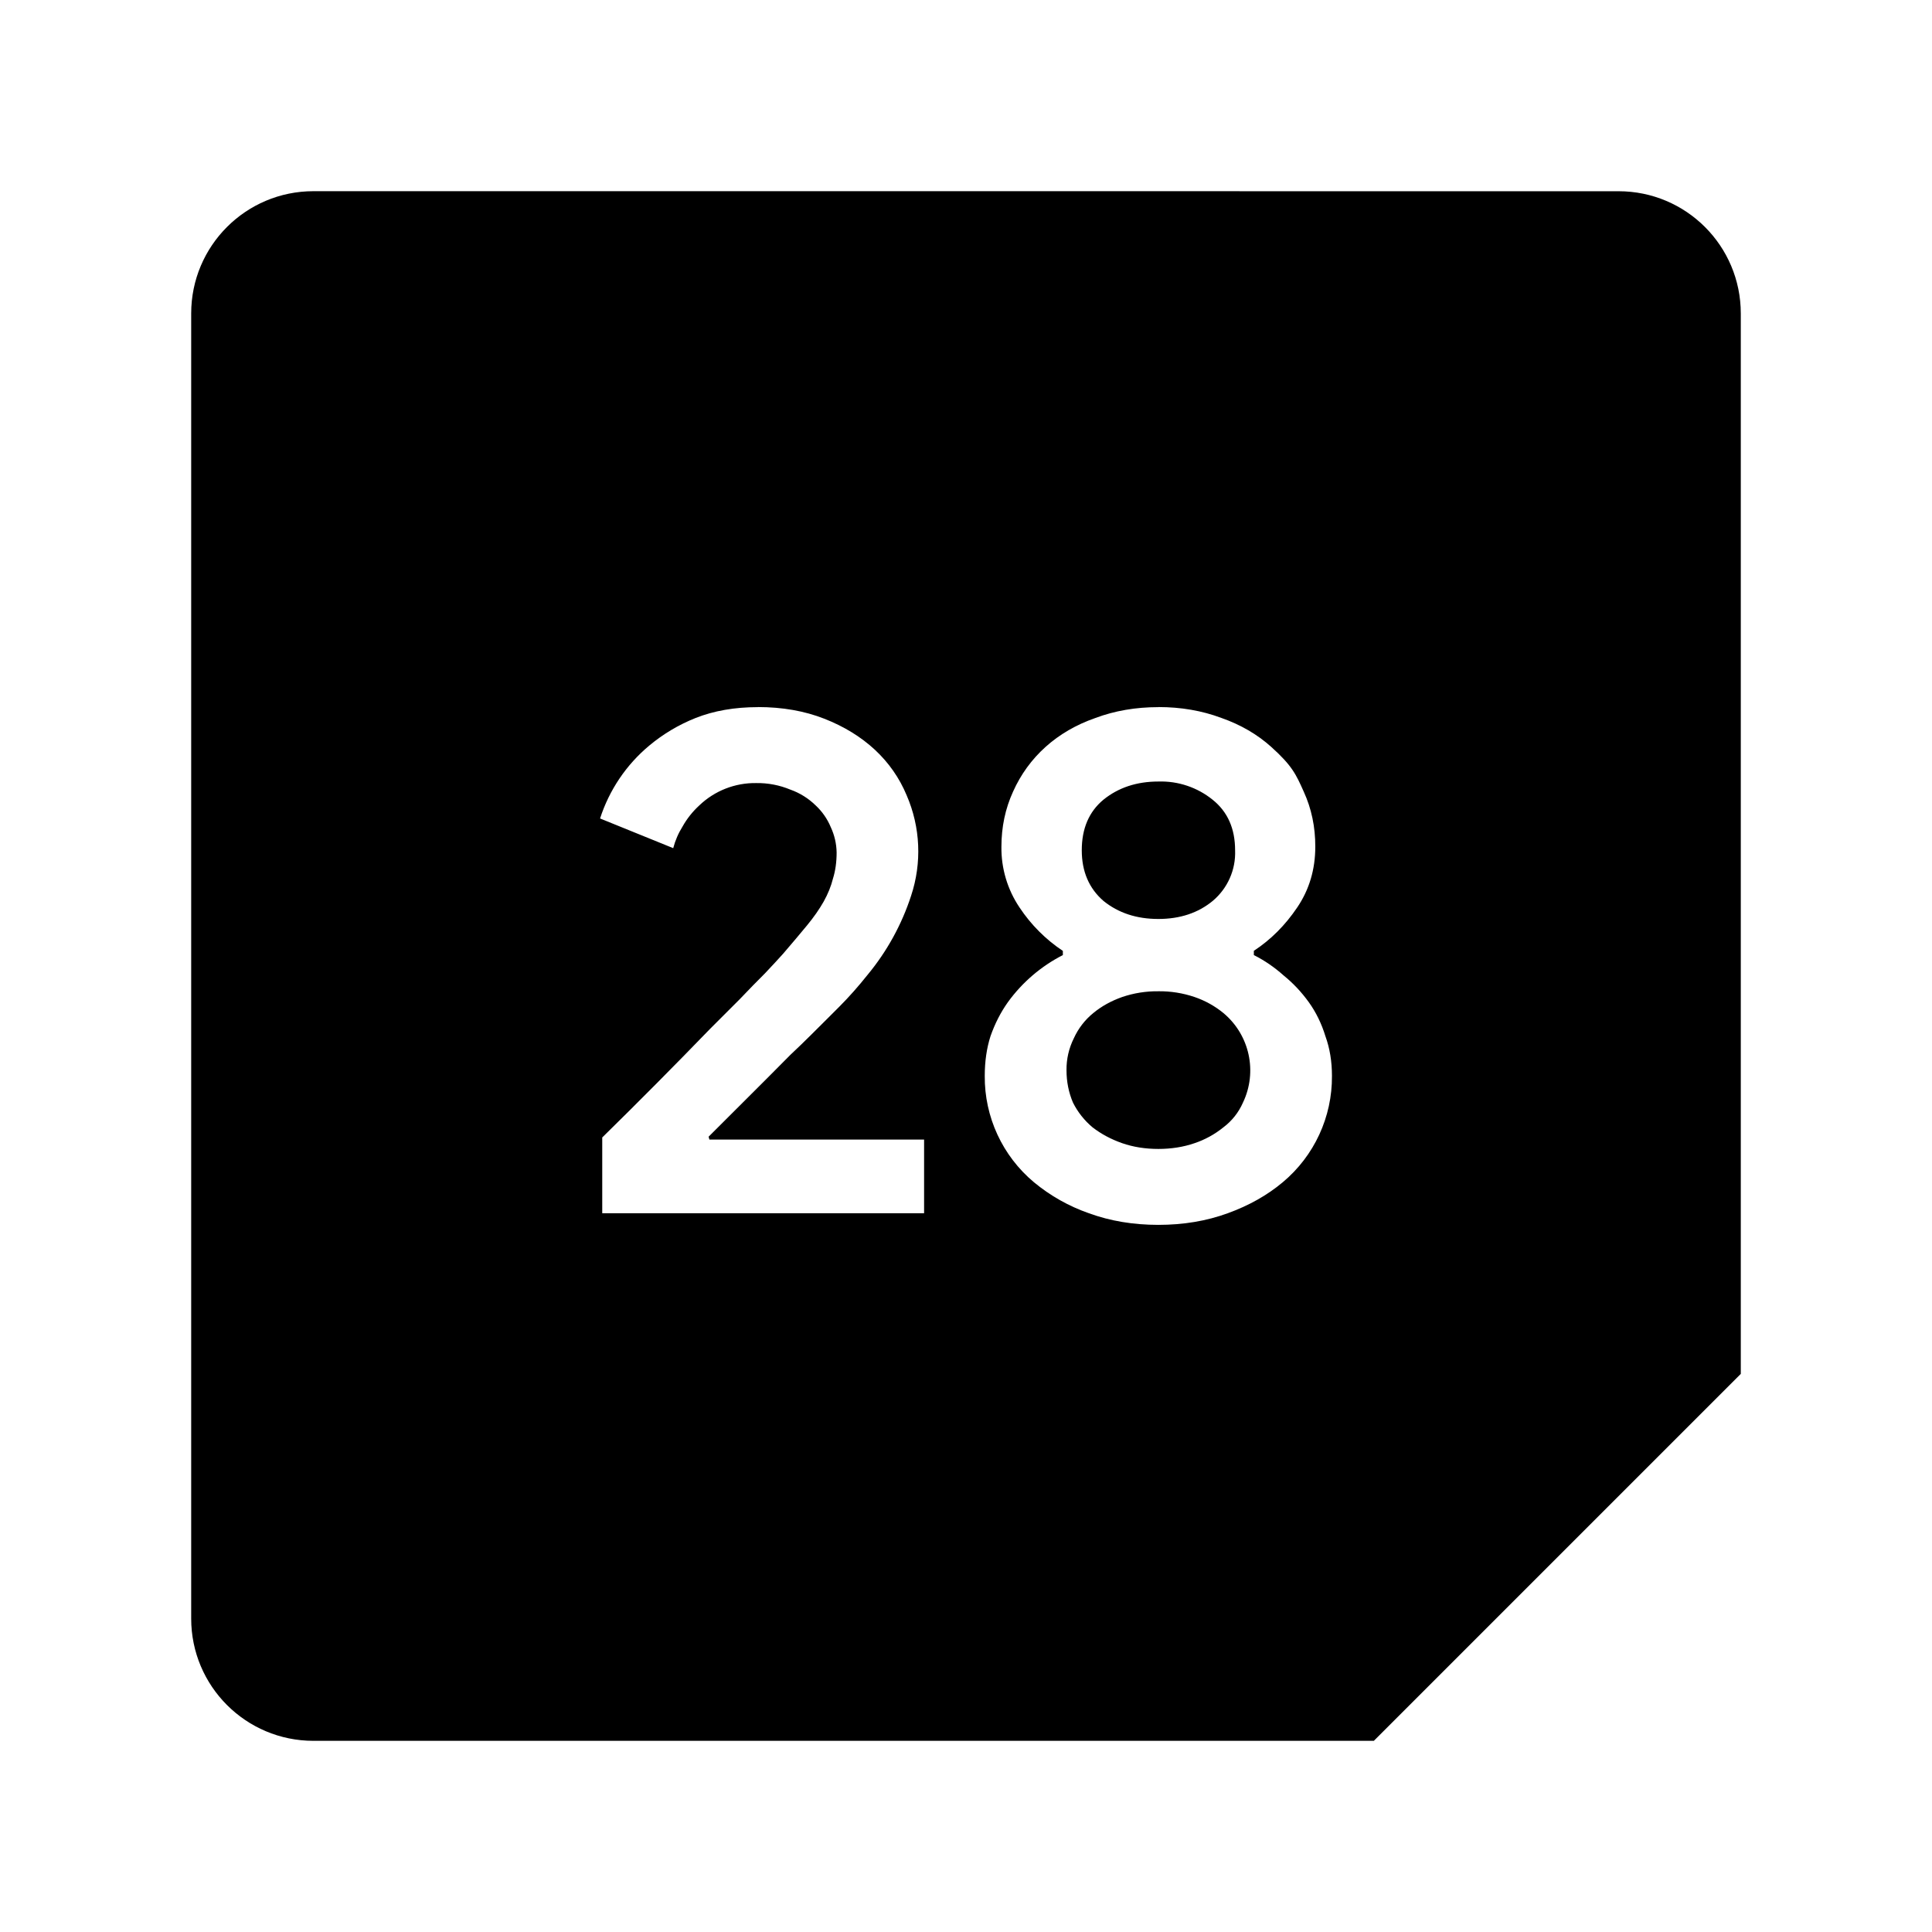
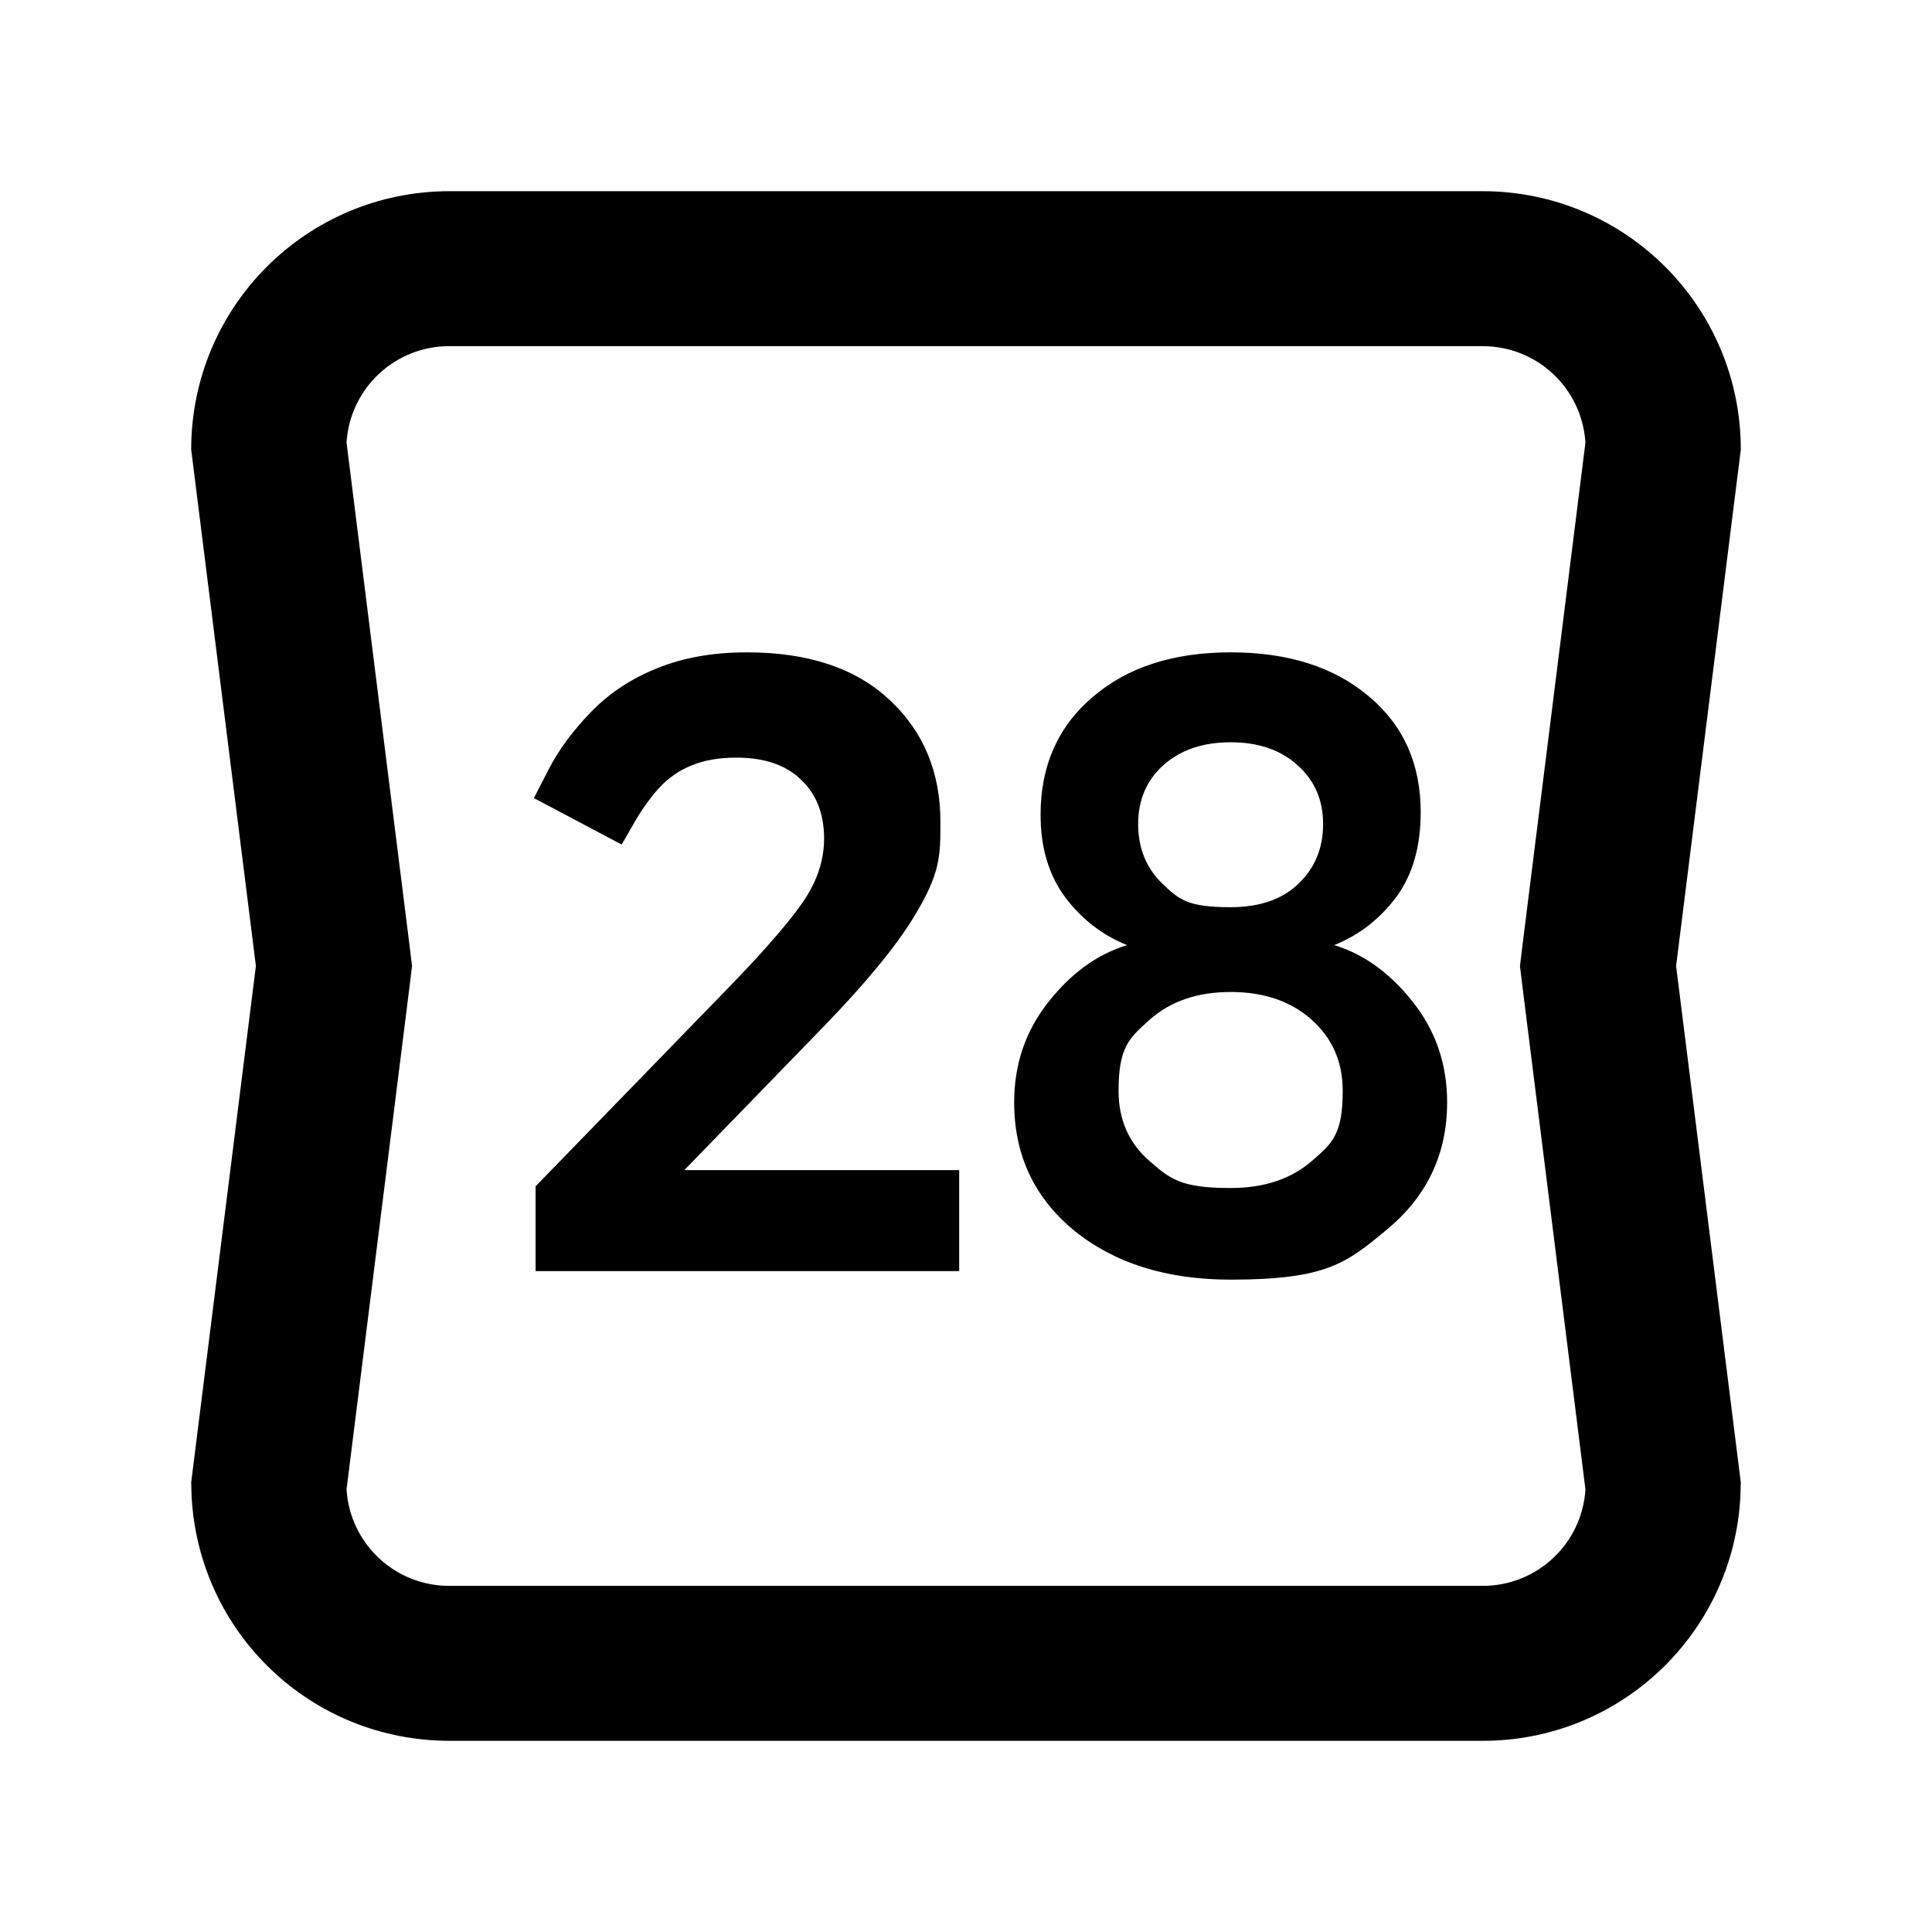
- <svg xmlns="http://www.w3.org/2000/svg" width="192" height="192" viewBox="0 0 192 192">
-   <path d="M31.151 19C24.437 19 19 24.436 19 31.151v129.7c0 6.714 5.436 12.151 12.151 12.151h105.38l36.467-36.467V31.155c0-6.714-5.436-12.151-12.151-12.151zm44.16 51.267q3.657 0 6.599 1.155 2.949 1.155 5.036 3.088 2.079 1.94 3.157 4.527a14 14 0 0 1 .439 9.987 23.9 23.9 0 0 1-4.312 7.839q-1.371 1.725-2.803 3.164l-1.078 1.078-1.733 1.725q-.924.924-2.079 2.01l-2.294 2.31-5.822 5.813.077.285h21.337v7.323H59.85v-7.53a585 585 0 0 0 10.703-10.78l2.95-2.95q1.37-1.44 2.525-2.587 1.155-1.224 1.794-1.94 1.363-1.586 2.372-2.81t1.655-2.365q.647-1.155.932-2.302.362-1.155.362-2.587a6.2 6.2 0 0 0-.585-2.526 6.2 6.2 0 0 0-1.502-2.156 6.9 6.9 0 0 0-2.518-1.57 8.5 8.5 0 0 0-3.38-.647 8 8 0 0 0-5.667 2.225q-1.009.932-1.656 2.087a7.7 7.7 0 0 0-.931 2.156l-7.27-2.95a15.7 15.7 0 0 1 4.89-7.245 17 17 0 0 1 4.605-2.741q2.726-1.078 6.183-1.078zm39.809 0q3.373 0 6.252 1.078 2.88 1.009 4.96 2.88c2.078 1.87 2.463 2.726 3.233 4.45q1.155 2.526 1.147 5.467 0 3.388-1.794 6.037-1.794 2.664-4.312 4.312v.424q1.579.793 2.95 2.017 1.424 1.155 2.51 2.664 1.078 1.502 1.655 3.388.647 1.787.647 3.935a13.63 13.63 0 0 1-4.89 10.572q-2.302 1.933-5.466 3.08-3.158 1.155-6.9 1.155-3.734 0-6.899-1.155a17.7 17.7 0 0 1-5.46-3.08 13.63 13.63 0 0 1-4.889-10.572q0-2.156.57-3.942.655-1.872 1.733-3.388a15.4 15.4 0 0 1 5.459-4.674v-.416a15.4 15.4 0 0 1-4.304-4.312 10.55 10.55 0 0 1-1.802-6.037q0-2.949 1.155-5.475 1.155-2.58 3.234-4.45t4.95-2.872q2.88-1.078 6.253-1.078zm0 7.4q-3.234 0-5.467 1.81-2.148 1.786-2.148 5.02 0 3.164 2.156 5.035 2.217 1.794 5.451 1.794t5.406-1.794a6.24 6.24 0 0 0 2.225-5.035q0-3.234-2.233-5.02a8.16 8.16 0 0 0-5.39-1.81m0 20.844a10.8 10.8 0 0 0-3.596.57q-1.655.585-2.872 1.593a6.9 6.9 0 0 0-1.94 2.518 6.9 6.9 0 0 0-.724 3.157q0 1.725.647 3.234a7.7 7.7 0 0 0 1.94 2.449q1.294 1 2.95 1.578 1.647.57 3.587.57t3.596-.57a9.2 9.2 0 0 0 2.872-1.578 6.16 6.16 0 0 0 1.94-2.449 7.42 7.42 0 0 0-1.94-8.909 9.2 9.2 0 0 0-2.872-1.594 10.8 10.8 0 0 0-3.596-.57z" />
+ <svg xmlns="http://www.w3.org/2000/svg" xml:space="preserve" width="192" height="192" viewBox="0 0 192 192">
+   <path d="M44.679 19C30.473 19 19 30.473 19 44.679L25.43 96 19 147.321l.04 1.348c.692 13.59 11.856 24.33 25.64 24.33h102.64a25.61 25.61 0 0 0 25.64-24.33l.039-1.348L166.569 96 173 44.679C172.999 30.473 161.526 19 147.32 19zm0 15.4h102.64c5.467 0 9.893 4.197 10.24 9.587l-6.275 50.088-.231 1.925.231 1.925 6.275 50.088a10.217 10.217 0 0 1-10.24 9.588H44.679a10.217 10.217 0 0 1-10.24-9.588l6.275-50.088.231-1.925-.231-1.925-6.275-50.088a10.217 10.217 0 0 1 10.24-9.587m29.554 30.43q-5.04 0-8.894 1.568-3.854 1.524-6.607 4.361-2.71 2.796-4.193 5.676l-1.48 2.88 8.722 4.616 1.145-1.99q1.142-2.033 2.54-3.6 1.44-1.568 3.302-2.288 1.863-.761 4.405-.761 4.193 0 6.439 2.2 2.285 2.161 2.285 5.845.001 3.39-2.286 6.565-2.245 3.176-7.878 8.935l-18.506 19.058v8.428h42.096v-10.037H68.006l13.934-14.357q6.183-6.395 8.85-10.757c2.667-4.362 2.668-6.07 2.668-9.486q0-7.455-5.081-12.155-5.04-4.701-14.144-4.702zm48.067 0q-8.555 0-13.721 4.448-5.167 4.404-5.168 11.689 0 4.912 2.457 8.215 2.457 3.261 6.142 4.743-4.448 1.355-7.836 5.675-3.387 4.278-3.387 9.952 0 7.836 5.97 12.747 6.014 4.87 15.543 4.871c9.53.001 11.52-1.652 15.5-4.955q6.015-4.956 6.014-12.663 0-5.675-3.387-9.952-3.39-4.32-7.836-5.676 3.685-1.482 6.142-4.743 2.455-3.303 2.455-8.47 0-7.2-5.166-11.518-5.166-4.363-13.721-4.364zm0 8.937q4.15 0 6.65 2.286 2.54 2.245 2.539 5.844t-2.455 5.93q-2.415 2.329-6.734 2.329c-4.319 0-5.14-.776-6.777-2.33q-2.414-2.329-2.414-5.929t2.499-5.844q2.541-2.287 6.692-2.286m0 24.816q4.955 0 8.046 2.754 3.091 2.752 3.092 7.072c.001 4.32-1.031 5.209-3.092 6.988q-3.091 2.667-8.046 2.667c-4.955 0-5.985-.889-8.046-2.667q-3.091-2.669-3.092-6.988c-.001-4.319 1.031-5.237 3.092-7.072q3.091-2.753 8.046-2.754" />
</svg>
